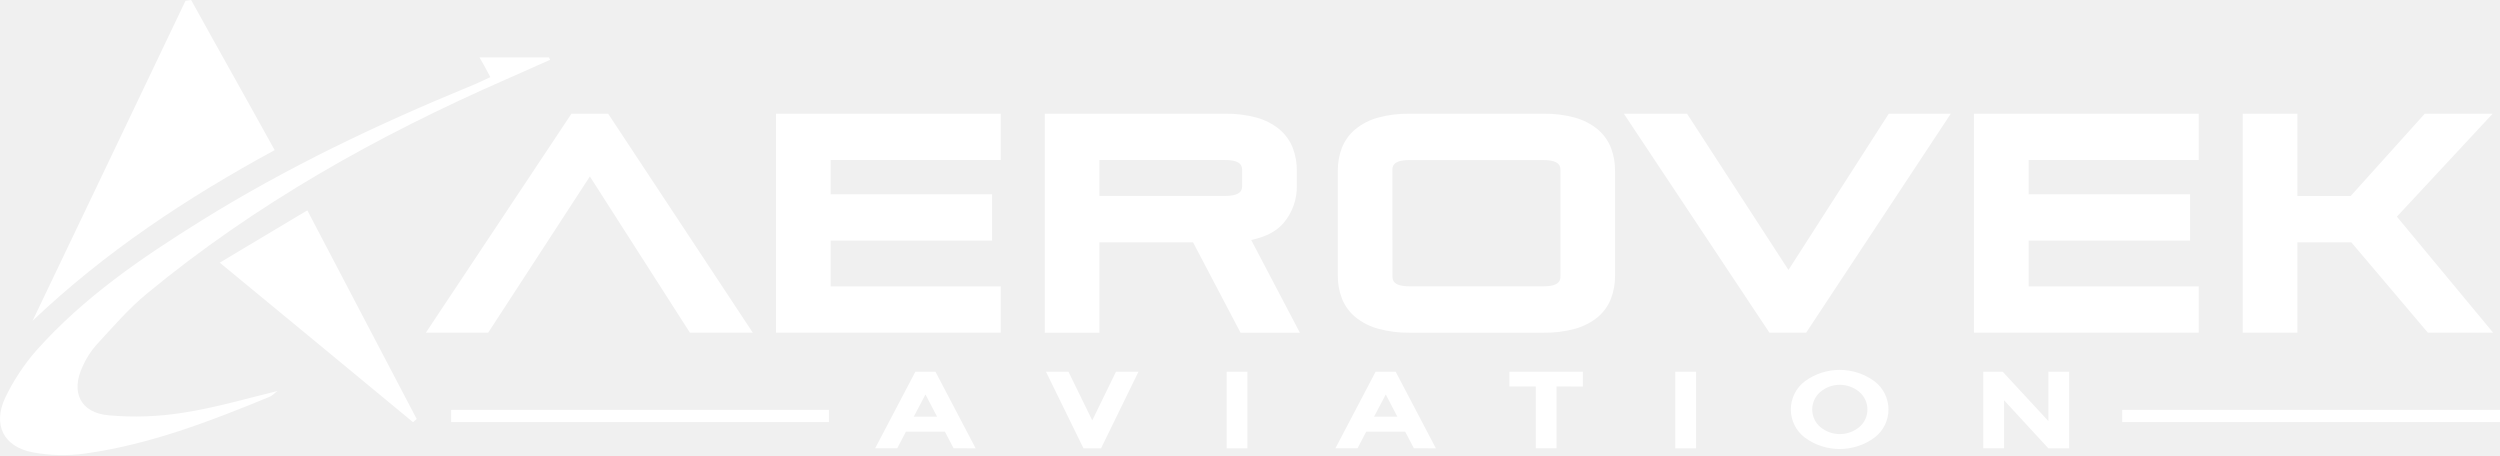
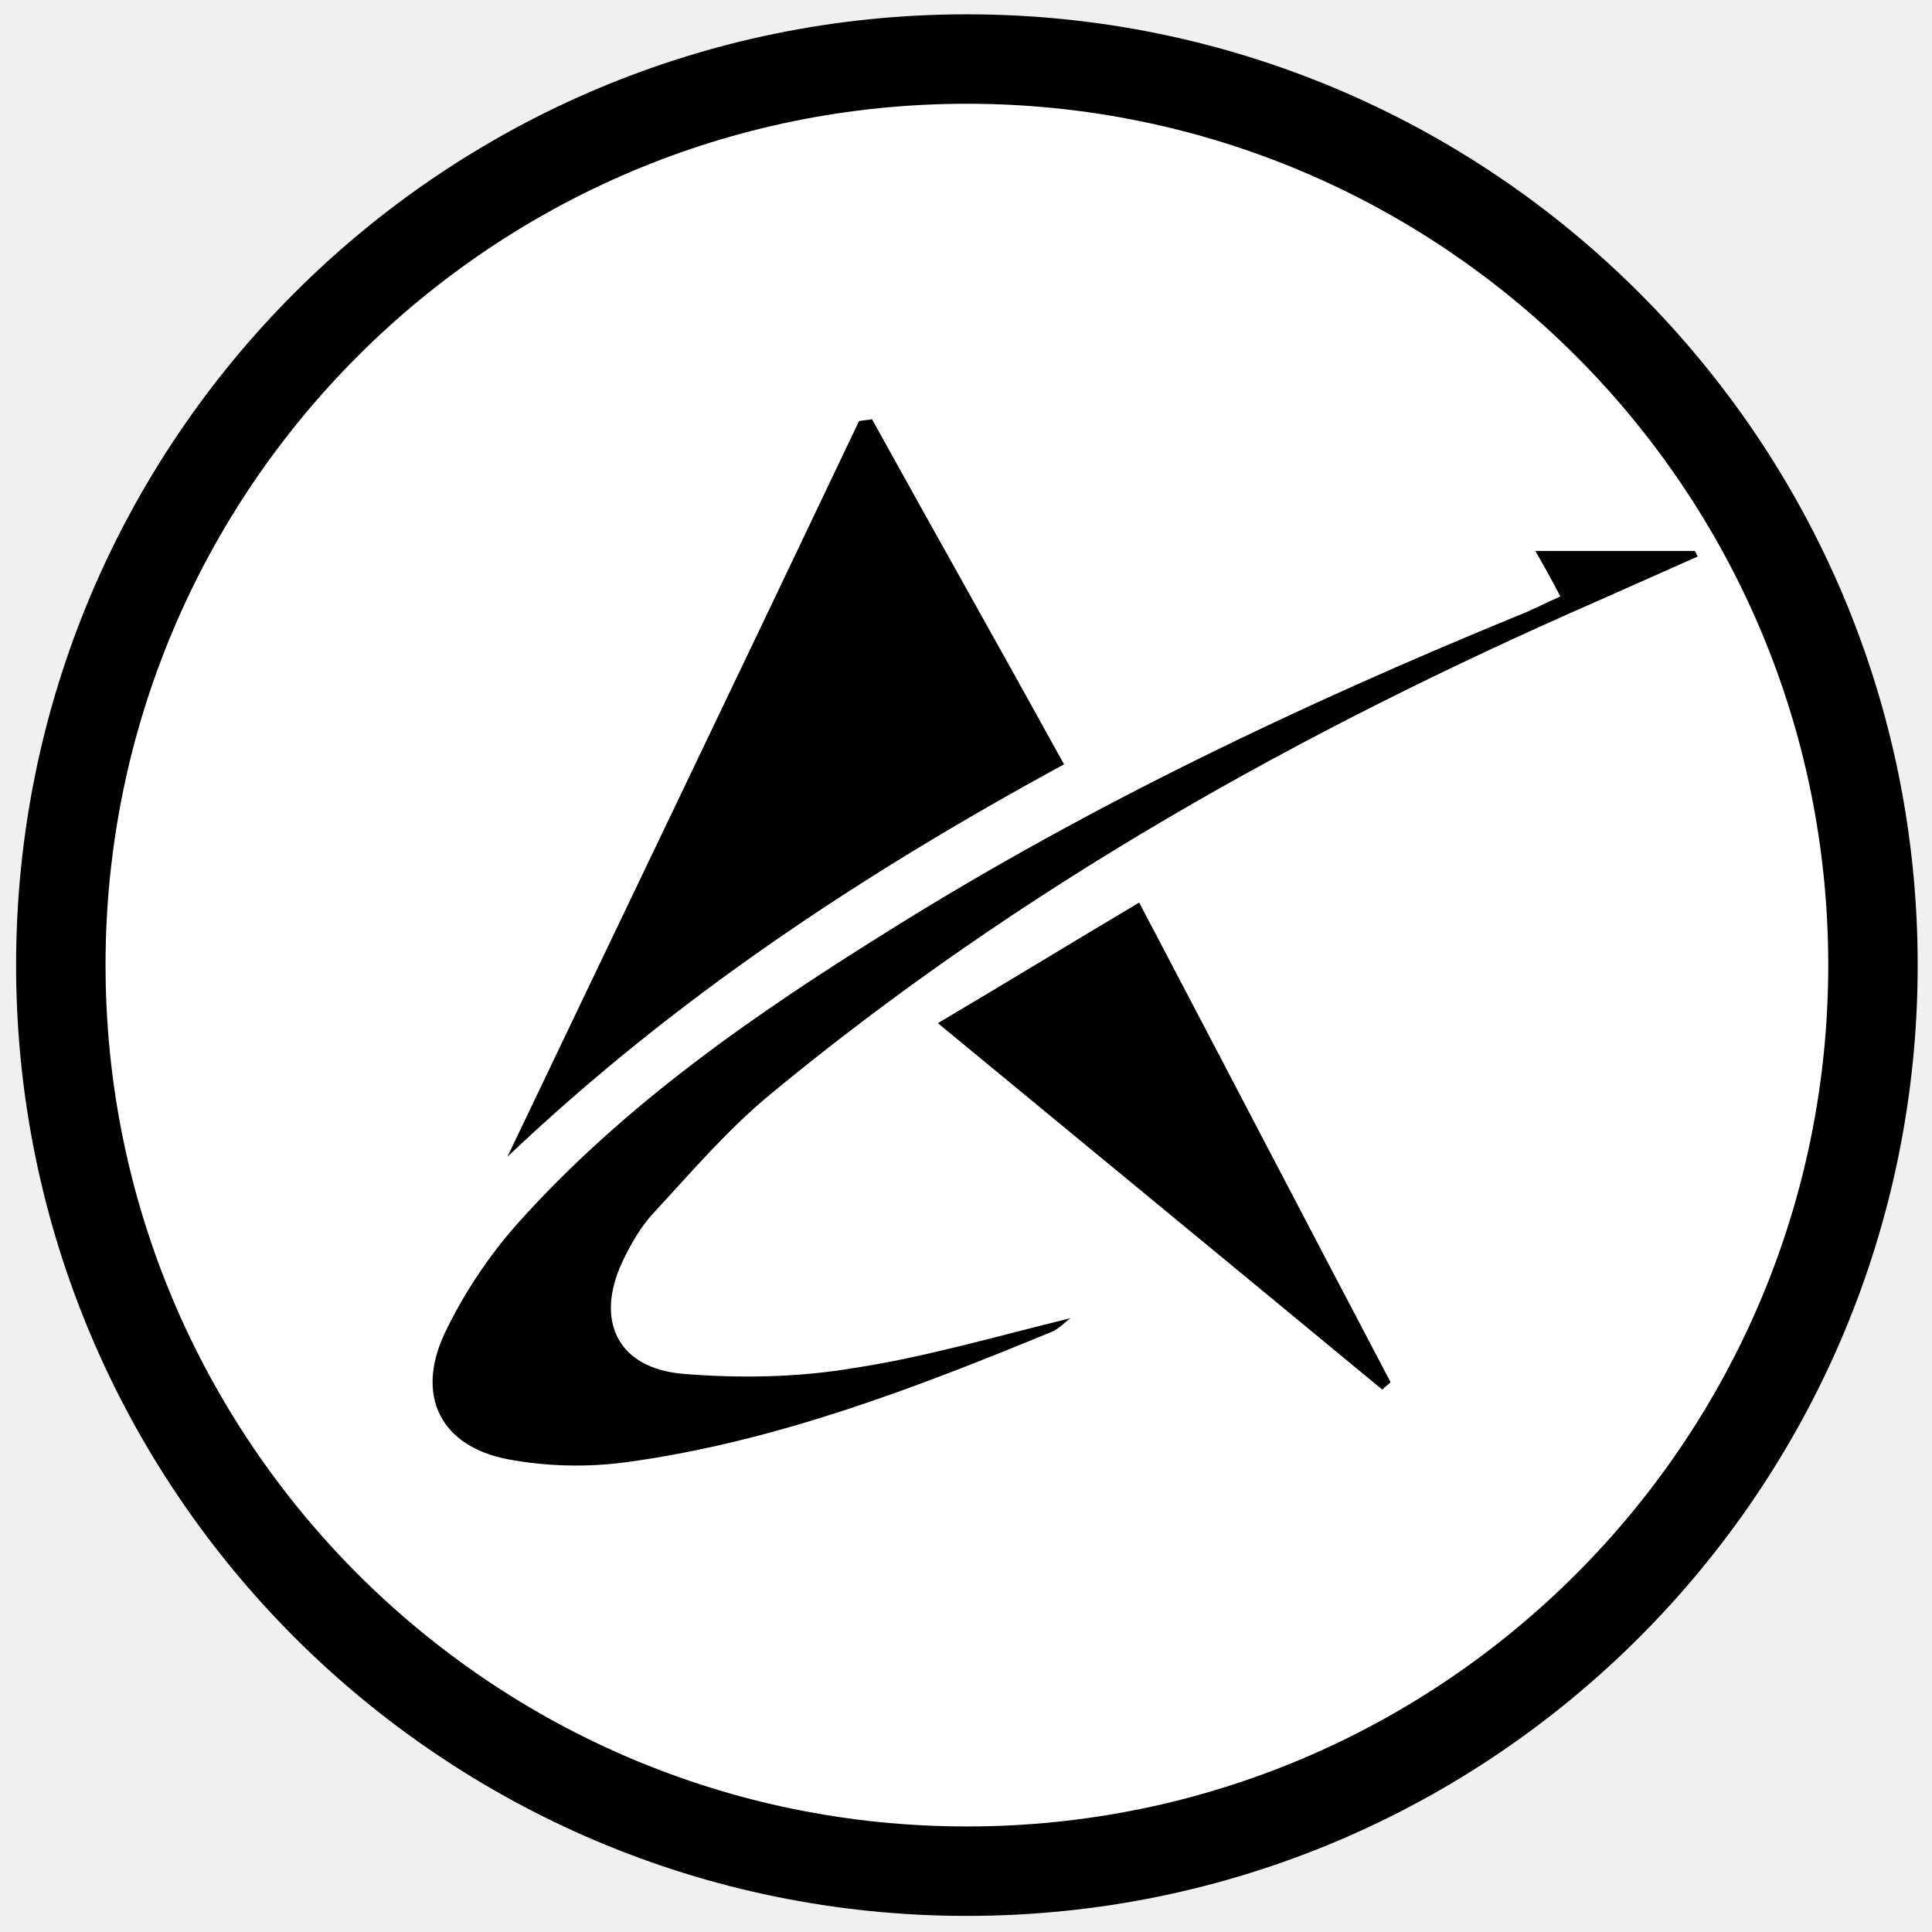
- <svg xmlns="http://www.w3.org/2000/svg" viewBox="0 0 955.64 173.96">
-   <g fill="#fff">
-     <g transform="translate(-26.17 -21.9)">
-       <path d="m38.62 144.52c19.43-40.72 39-81.43 58.45-122.31.77-.15 1.39-.15 2.16-.31 10.49 19 21.13 37.79 31.93 57.38-33.78 18.35-64.94 39.02-92.54 65.24z" />
-       <path d="m132.24 171.36c-1.08.77-2 1.85-3.24 2.31-22.83 9.41-45.81 18.2-70.33 21.6a62.38 62.38 0 0 1 -20.05-.47c-11.11-2.16-15.27-10.48-10.49-20.8a79.16 79.16 0 0 1 12-18.2c18-20.2 40.1-35.32 62.93-49.51 32.7-20.36 67.4-36.86 103-51.51 2.46-.93 4.78-2.16 7.55-3.4-1.69-3.24-3.08-5.7-4.16-7.55h26.55l.46.92-16.66 7.4c-49.35 21.6-95.93 47.66-137.57 82.06-7.1 5.86-13.12 12.95-19.28 19.59a32.16 32.16 0 0 0 -5.21 8.2c-4.63 9.87-.77 17.74 10 18.66a114.78 114.78 0 0 0 28.26-.97c12.19-1.85 24.22-5.4 36.25-8.33z" />
-       <path d="m110.18 122.31c11.72-6.94 22.06-13.26 33.47-20 14.19 27 27.92 53.37 41.8 79.74-.46.46-.93.77-1.39 1.24-24.06-19.95-48.27-39.85-73.88-60.98z" />
-     </g>
-     <path d="m218.44 43.47-55.65 83.7h23.82l38.87-59.72 38.24 59.72h24.04l-55.29-83.7z" />
-     <path d="m296.62 127.17h85.91v-17.7h-65.01v-17.5h61.71v-17.7h-61.71v-13.1h65.01v-17.7h-85.91z" />
-     <path d="m516.72 107.26a21.4 21.4 0 0 0 5.17-14.56v-5.5a24 24 0 0 0 -1.53-8.72 17.68 17.68 0 0 0 -5.13-7.14 23.6 23.6 0 0 0 -8.67-4.47 43.34 43.34 0 0 0 -12.11-1.5h-68.91v83.71h20.89v-34.55h35.79l18.15 34.55h22.69l-18.62-35.45c5.42-1.12 9.56-3.25 12.28-6.37zm-70.29-24.19h48c6.55 0 6.55 2.62 6.55 4v5.72c0 1.41 0 4-6.55 4h-48z" transform="translate(-26.17 -21.9)" />
-     <path d="m636.89 71.34a23.6 23.6 0 0 0 -8.67-4.47 43.29 43.29 0 0 0 -12.11-1.5h-51.11a43.34 43.34 0 0 0 -12.11 1.5 23.6 23.6 0 0 0 -8.67 4.47 17.61 17.61 0 0 0 -5.13 7.14 24 24 0 0 0 -1.53 8.72v40a23.9 23.9 0 0 0 1.53 8.72 17.52 17.52 0 0 0 5.13 7.14 23.53 23.53 0 0 0 8.67 4.47 42.85 42.85 0 0 0 12.11 1.55h51.15a42.8 42.8 0 0 0 12.11-1.51 23.66 23.66 0 0 0 8.68-4.47 17.61 17.61 0 0 0 5.06-7.1 24.15 24.15 0 0 0 1.53-8.72v-40a24.23 24.23 0 0 0 -1.53-8.8 17.77 17.77 0 0 0 -5.11-7.14zm-78.48 15.75c0-1.4 0-4 6.55-4h51.15c6.55 0 6.55 2.62 6.55 4v40.26c0 1.41 0 4-6.55 4h-51.11c-6.55 0-6.55-2.61-6.55-4z" transform="translate(-26.17 -21.9)" />
-     <path d="m683.65 103.19-38.77-59.72h-24.15l55.64 83.7h14.04l55.29-83.7h-23.71z" />
-     <path d="m754.56 127.17h85.91v-17.7h-65.01v-17.5h61.71v-17.7h-61.71v-13.1h65.01v-17.7h-85.91z" />
-     <path d="m952.83 43.47h-25.96l-28.31 31.45h-20.36v-31.45h-20.9v83.7h20.9v-34.54h20.61l29.26 34.54h24.95l-36.8-44.35z" />
-     <g transform="translate(-26.17 -21.9)">
-       <path d="m390.68 193.24-3.31-6.32h-14.91l-3.31 6.32h-8.44l15.36-29.24h7.69l15.36 29.28zm-10.74-20.56-4.48 8.5h8.91z" />
-       <path d="m443.69 182.6 9.06-18.6h8.6l-14.3 29.28h-6.71l-14.34-29.28h8.6z" />
-       <path d="m495.08 164h7.92v29.28h-7.94z" />
-       <path d="m566.62 193.24-3.3-6.32h-14.91l-3.31 6.32h-8.45l15.35-29.24h7.68l15.37 29.28zm-10.73-20.56-4.48 8.5h8.9z" />
-       <path d="m621.17 169.62v23.62h-7.94v-23.62h-10.08v-5.62h28.09v5.66z" />
-       <path d="m666.55 164h7.94v29.28h-7.94z" />
-       <path d="m742.67 189.2a22.49 22.49 0 0 1 -26.56 0 13.49 13.49 0 0 1 0-21.57 22.49 22.49 0 0 1 26.56 0 13.49 13.49 0 0 1 0 21.57zm-2.67-10.76a8.7 8.7 0 0 0 -3.05-6.68 11.55 11.55 0 0 0 -15 0 8.82 8.82 0 0 0 0 13.34 11.65 11.65 0 0 0 15 0 8.65 8.65 0 0 0 3.05-6.66z" />
-       <path d="m809.17 164h7.94v29.28h-7.94l-16.94-18.38v18.34h-7.94v-29.24h7.43l17.45 18.85z" />
-     </g>
-     <path d="m811.22 156.68h144.42v4.65h-144.42z" />
-     <path d="m172.45 156.68h144.42v4.65h-144.42z" />
-   </g>
+ <svg xmlns="http://www.w3.org/2000/svg" enable-background="new 0 0 1080 1080" viewBox="0 0 1080 1080">
+   <circle cx="540.5" cy="539.5" fill="#fff" r="506.5" stroke="#000" stroke-miterlimit="10" stroke-width="50" />
+   <path d="m283.66 646.63c65.34-136.9 131.2-273.81 196.54-411.23 2.59-.52 4.67-.52 7.26-1.04 35.26 63.79 71.05 127.05 107.35 192.91-113.57 61.72-218.33 131.21-311.15 219.36z" />
+   <path d="m598.44 736.87c-3.63 2.59-6.74 6.22-10.89 7.78-76.75 31.63-154.02 61.19-236.47 72.6-22.3 3.11-45.64 2.59-67.42-1.56-37.34-7.26-51.34-35.26-35.26-70.01 10.37-21.78 24.37-43.04 40.45-61.19 60.67-67.93 134.83-118.76 211.58-166.47 109.94-68.45 226.62-123.94 346.41-173.21 8.3-3.11 16.08-7.26 25.41-11.41-5.7-10.89-10.37-19.19-14-25.41h89.2c.52 1.04 1.04 2.07 1.56 3.11-18.67 8.3-37.34 16.59-56.01 24.89-165.95 72.6-322.56 160.24-462.58 275.89-23.85 19.71-44.08 43.56-64.82 65.86-7.26 7.78-12.96 17.63-17.63 27.48-15.56 33.19-2.59 59.64 33.71 62.75 31.63 2.59 63.79 2.07 94.9-3.11 40.96-6.21 81.41-18.14 121.86-27.99z" />
+   <path d="m524.28 571.96c39.41-23.34 74.16-44.6 112.53-67.42 47.71 90.75 93.86 179.43 140.54 268.11-1.56 1.56-3.11 2.59-4.67 4.15-80.9-66.9-162.31-133.8-248.4-204.84z" />
</svg>
